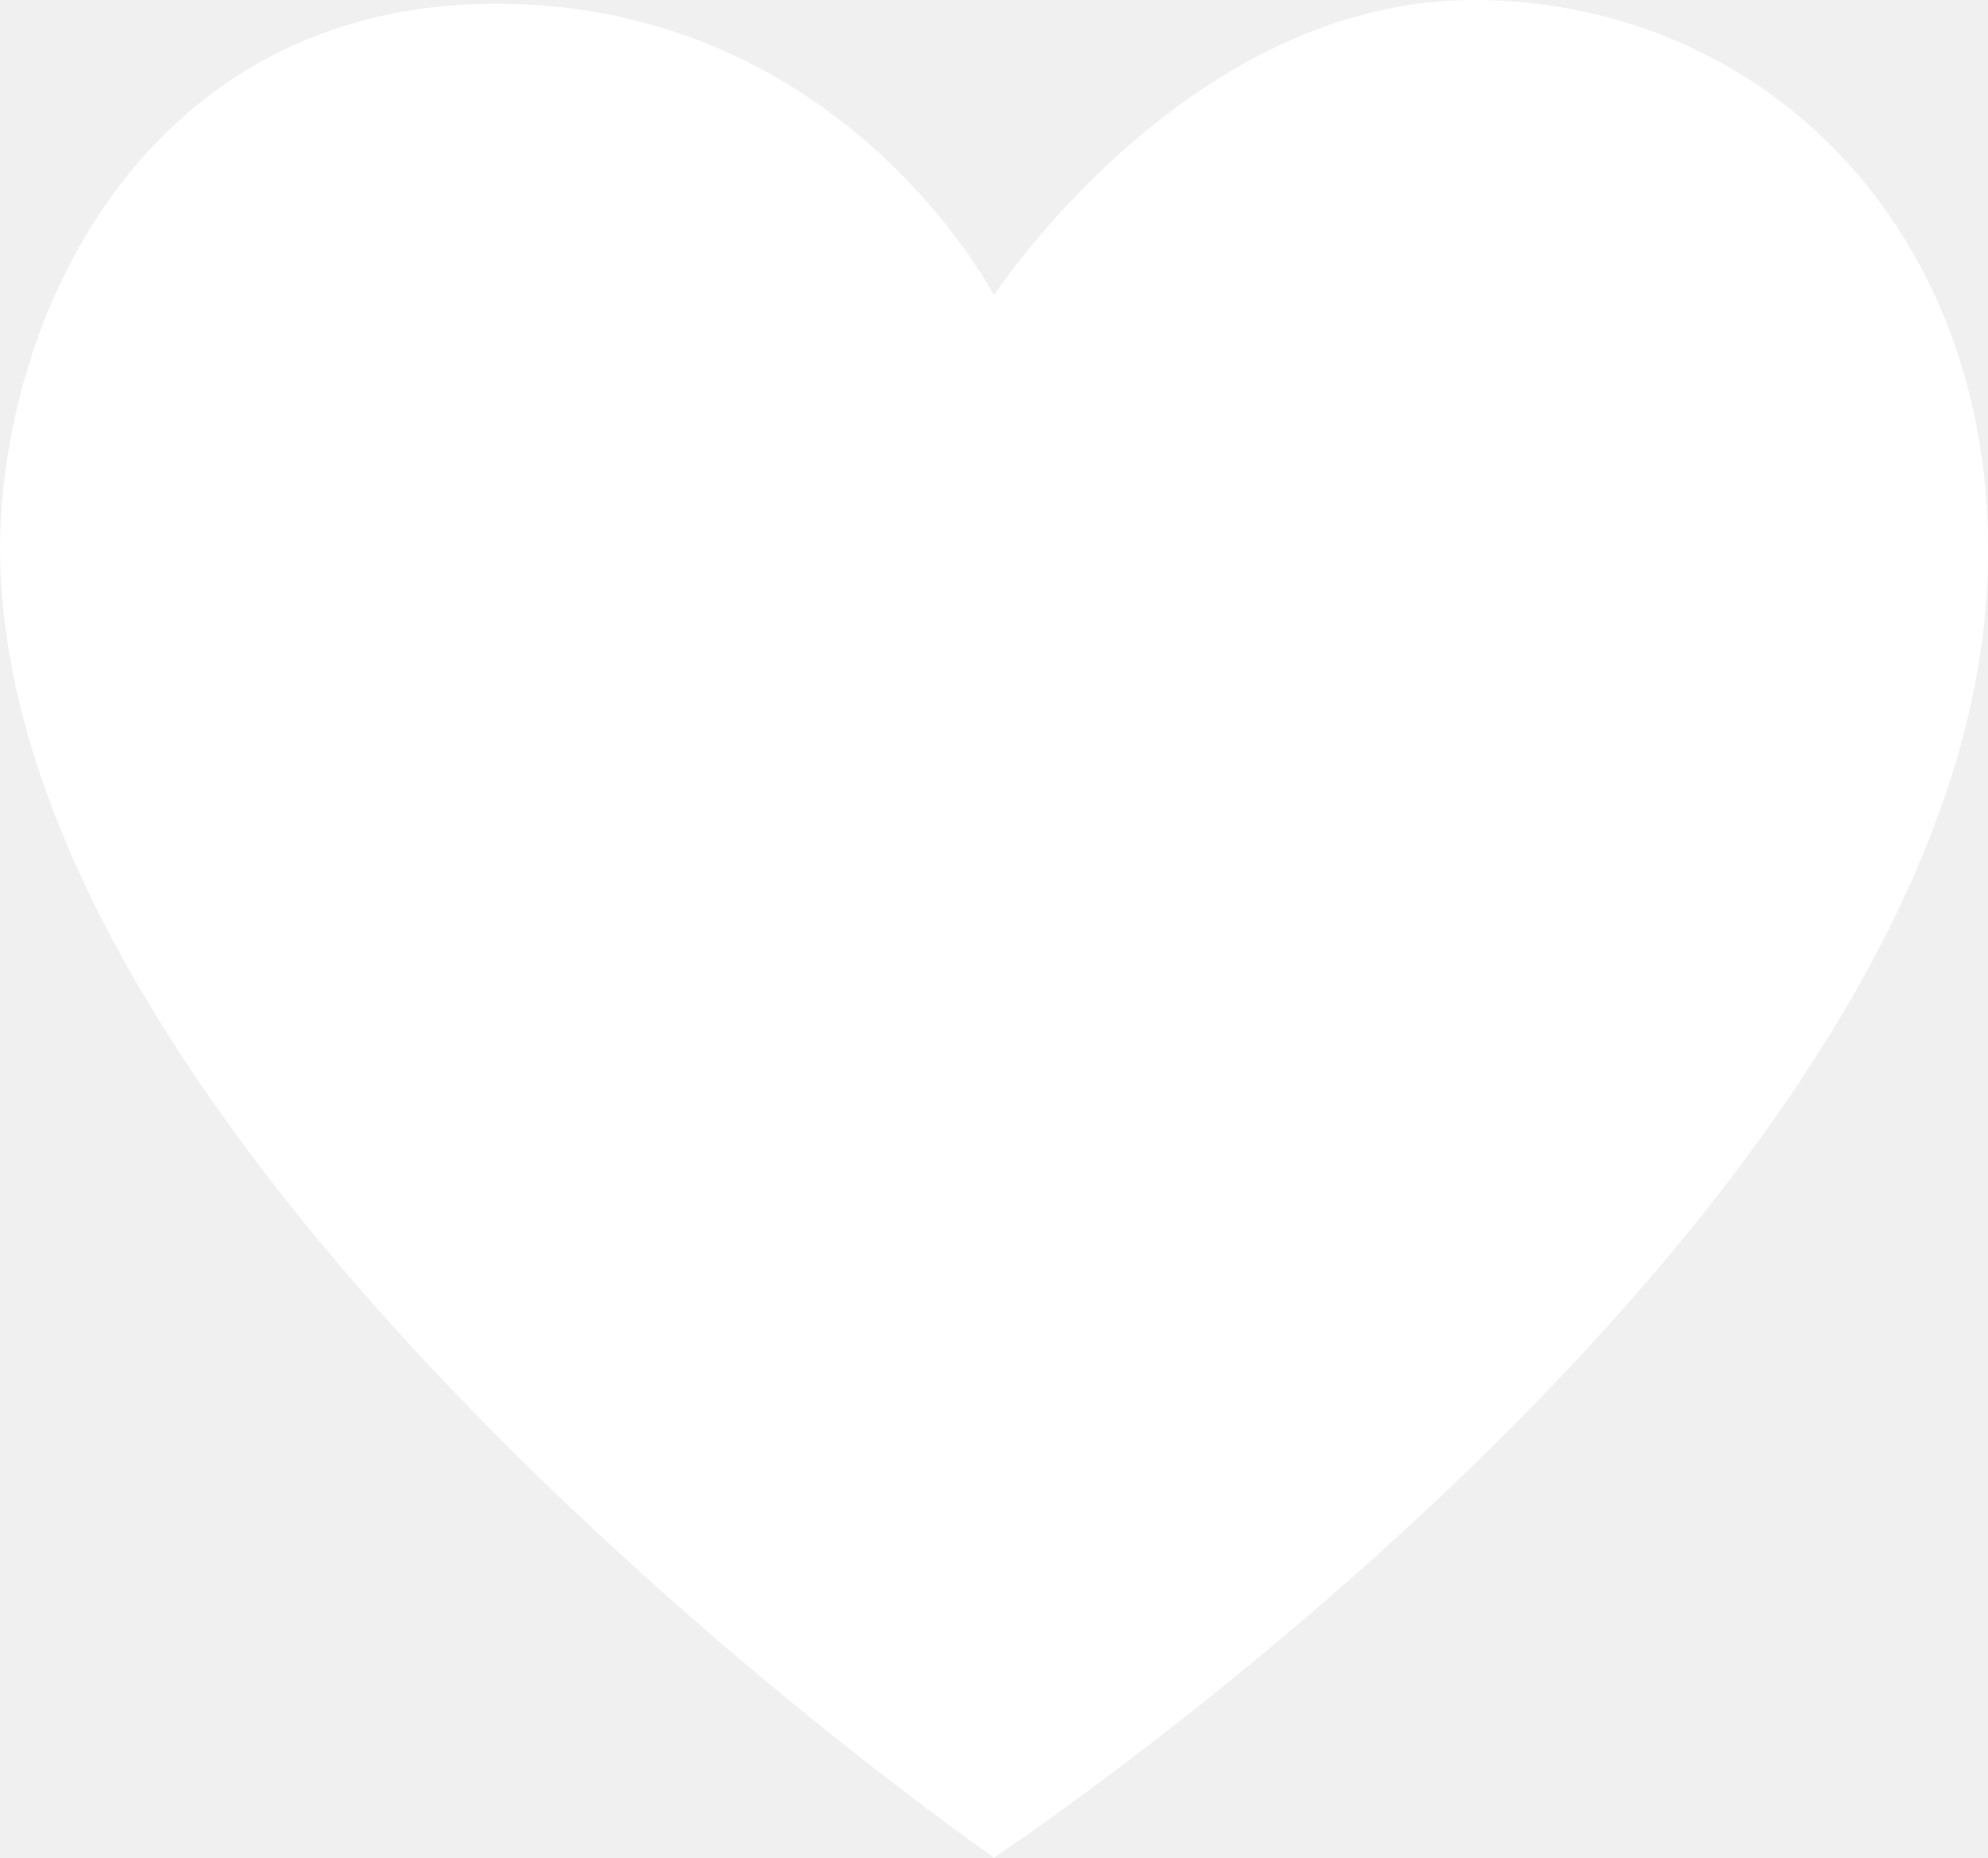
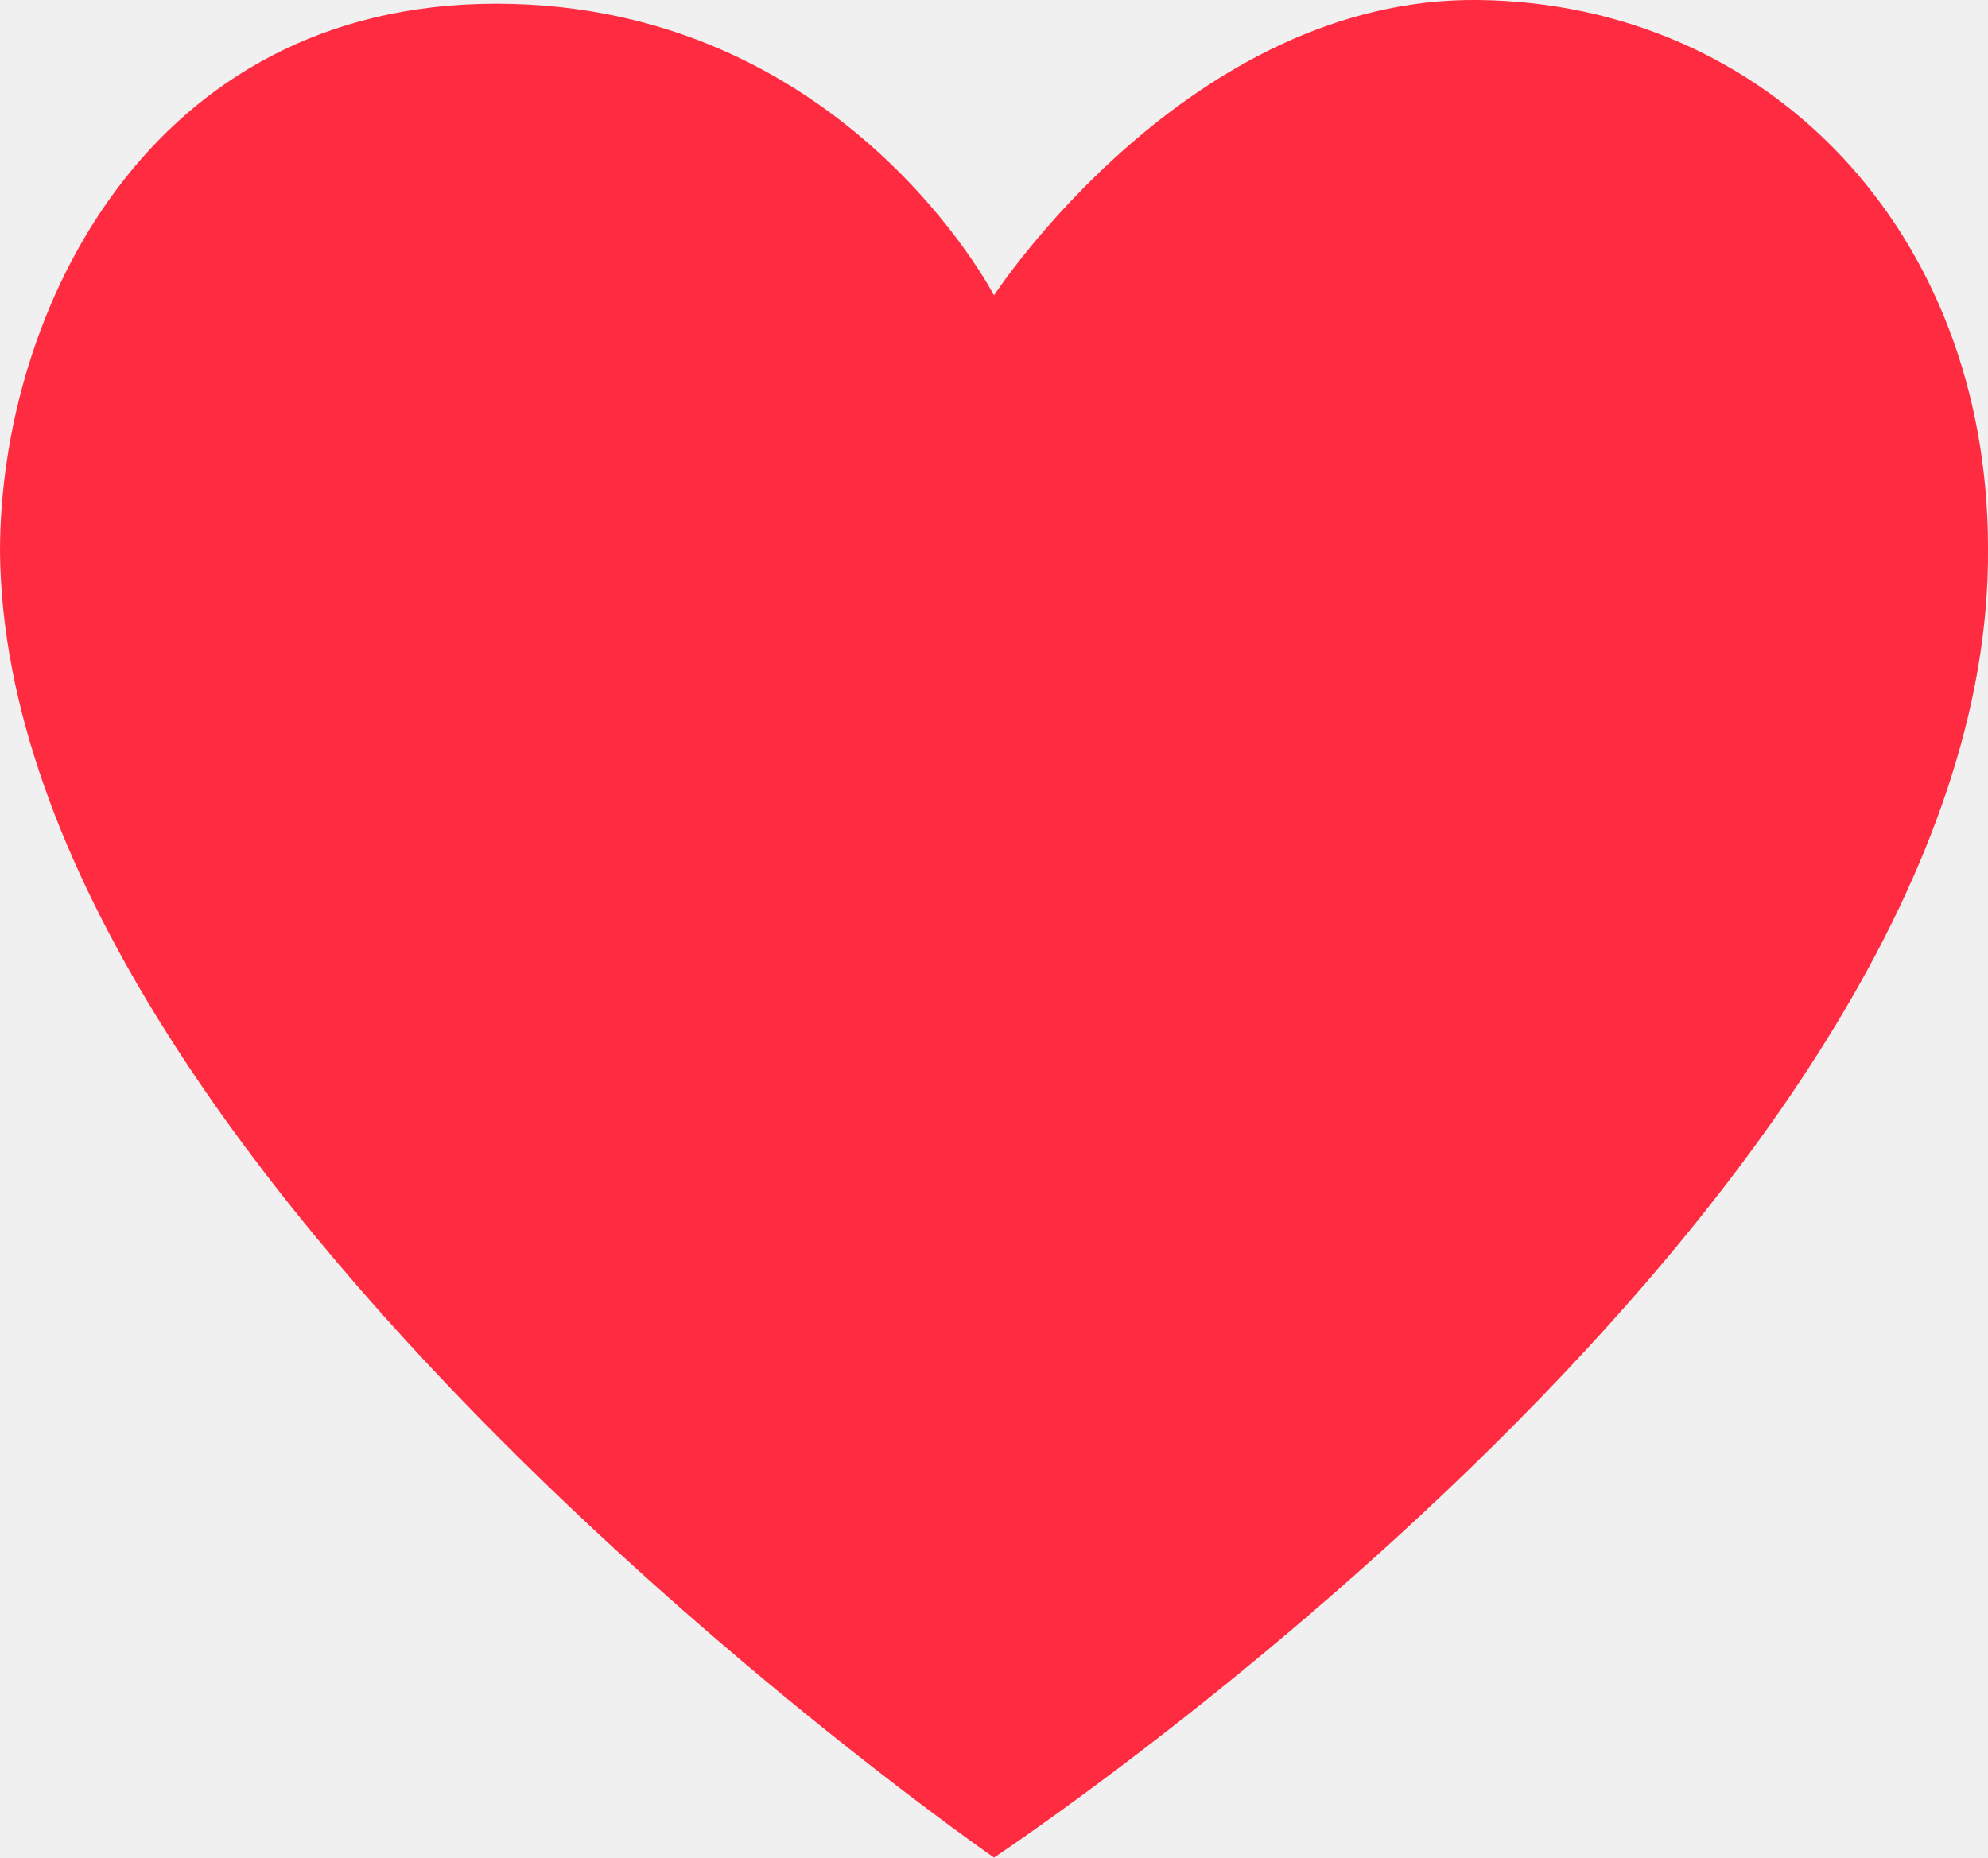
<svg xmlns="http://www.w3.org/2000/svg" width="107" height="100">
  <g>
-     <path id="svg_1" d="m53.5,15.9c0,0 10.5,-16.1 26.1,-15.9s27.4,12.5 27.4,29.5c0.3,34.9 -53.5,70.5 -53.5,70.5s-53.2,-36.8 -53.5,-70.3c0,-12.9 8,-29.5 26.7,-29.5c18.7,0 26.8,15.7 26.8,15.7z" fill="#FFFFFF" />
+     <path id="svg_1" d="m53.5,15.9c0,0 10.5,-16.1 26.1,-15.9s27.4,12.5 27.4,29.5c0.3,34.9 -53.5,70.5 -53.5,70.5s-53.2,-36.8 -53.5,-70.3c0,-12.9 8,-29.5 26.7,-29.5c18.7,0 26.8,15.7 26.8,15.7z" fill="#FF2B40" />
  </g>
</svg>
